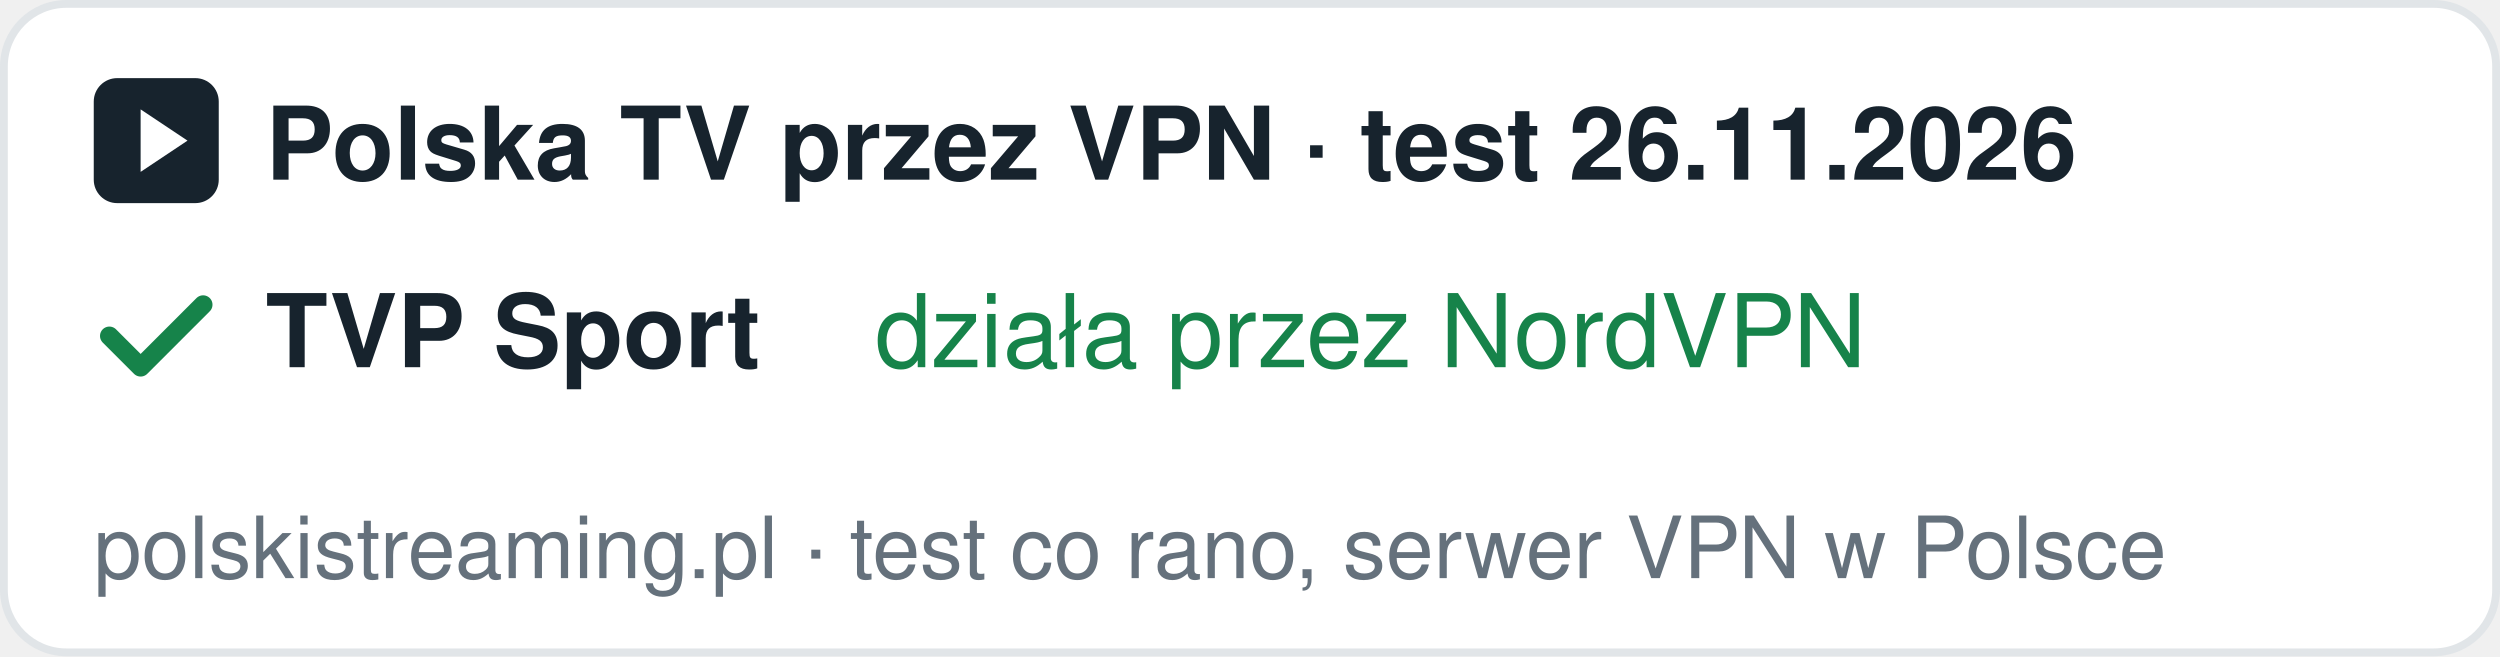
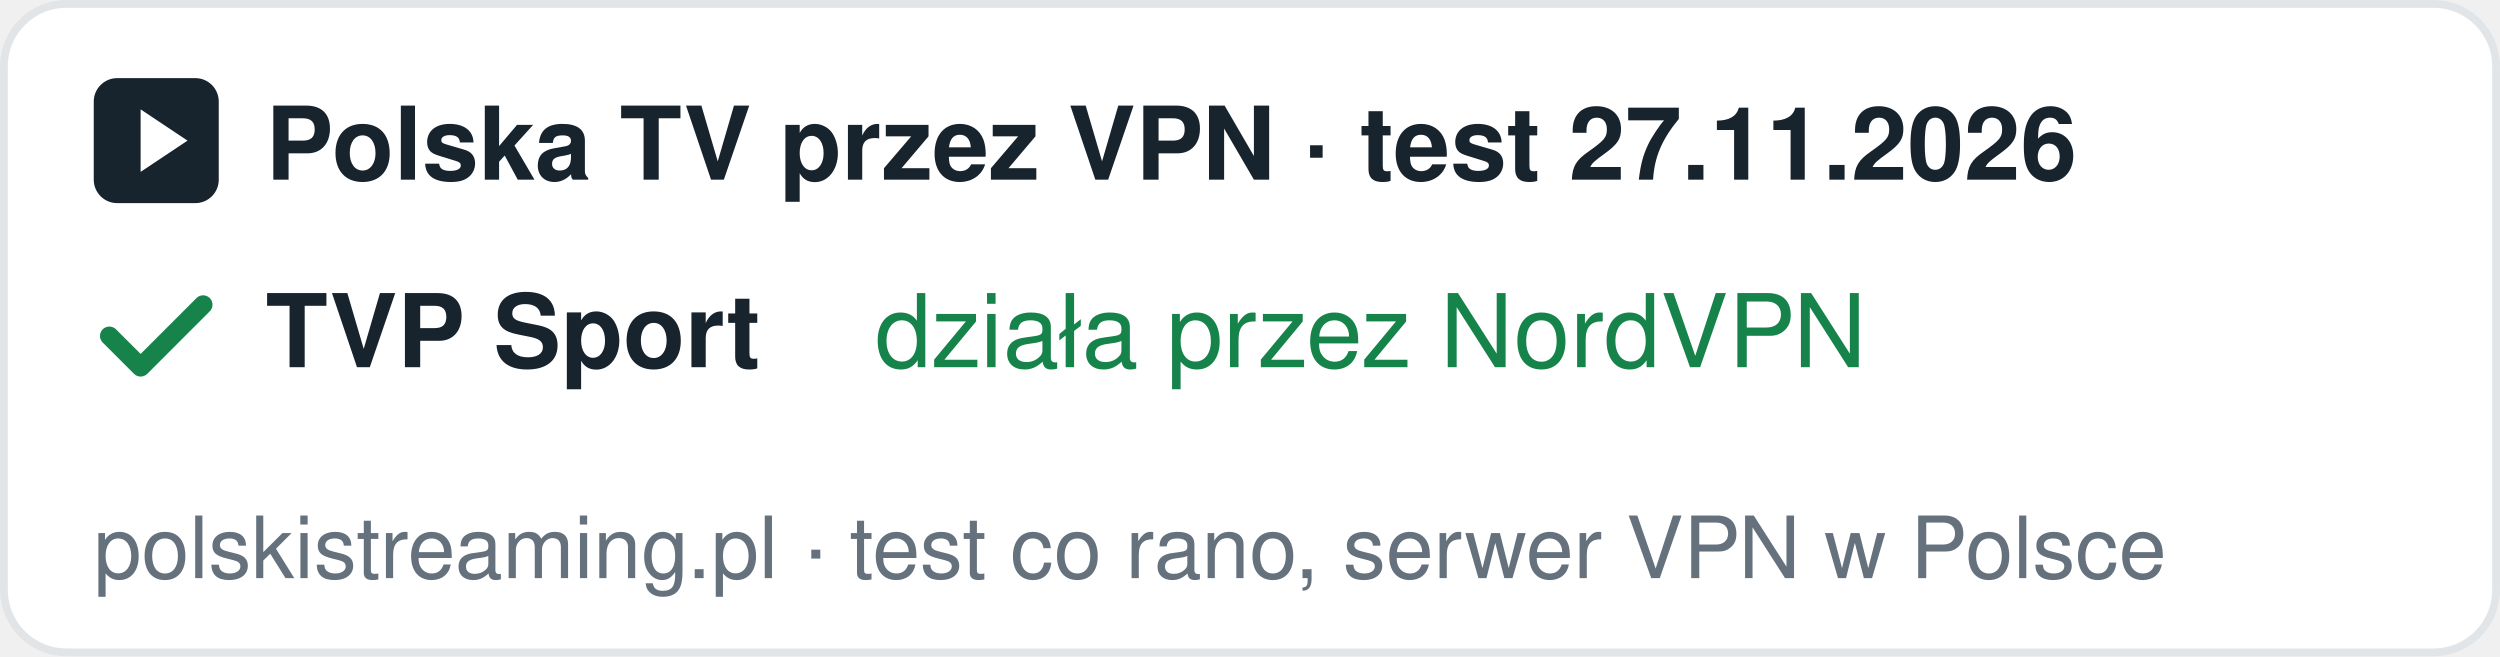
- <svg xmlns="http://www.w3.org/2000/svg" width="320" height="84" viewBox="0 0 320 84" role="img" aria-label="Polska telewizja przez VPN: wynik testu z 26.11.2026">
+ <svg xmlns="http://www.w3.org/2000/svg" width="320" height="84" viewBox="0 0 320 84" role="img" aria-label="Polska telewizja przez VPN: wynik testu z 27.11.2026">
  <rect x="0.5" y="0.5" width="319" height="83" rx="8" fill="#FFFFFF" stroke="#E1E5E8" />
  <g font-family="Segoe UI,Helvetica,Arial,sans-serif">
    <rect x="12" y="10" width="16" height="16" rx="3" fill="#17232D" />
    <path d="M18 14 l6 4 l-6 4z" fill="#fff" />
-     <text x="34" y="23" font-size="13" font-weight="700" fill="#17232D">Polska TV przez VPN · test 26.11.2026</text>
+     <text x="34" y="23" font-size="13" font-weight="700" fill="#17232D">Polska TV przez VPN · test 27.11.2026</text>
    <path d="M14 43 l4 4 l8 -8" fill="none" stroke="#16834A" stroke-width="2.4" stroke-linecap="round" stroke-linejoin="round" />
    <text x="34" y="47" font-size="13" font-weight="700" fill="#17232D">TVP Sport</text>
    <text x="112" y="47" font-size="13" fill="#16834A">działa przez NordVPN</text>
    <text x="12" y="74" font-size="11" fill="#65717C">polskistreaming.pl · test co rano, serwer VPN w Polsce</text>
  </g>
</svg>
